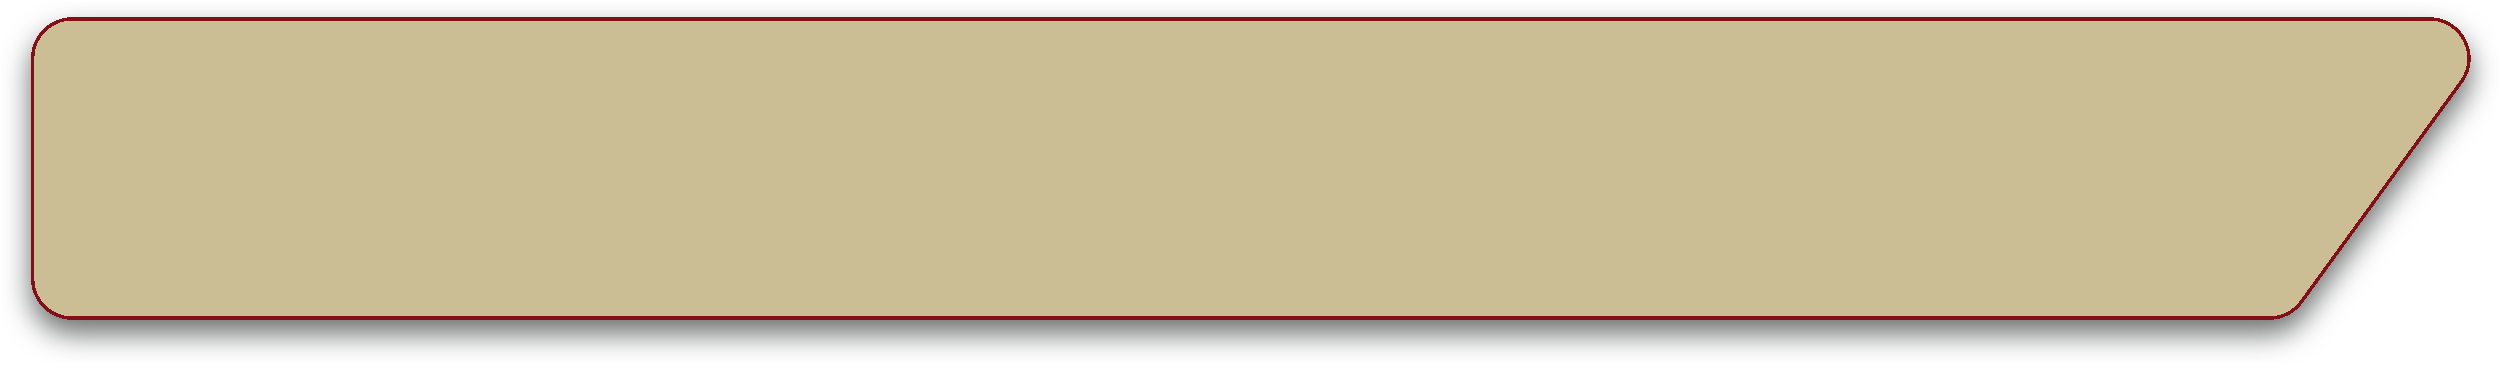
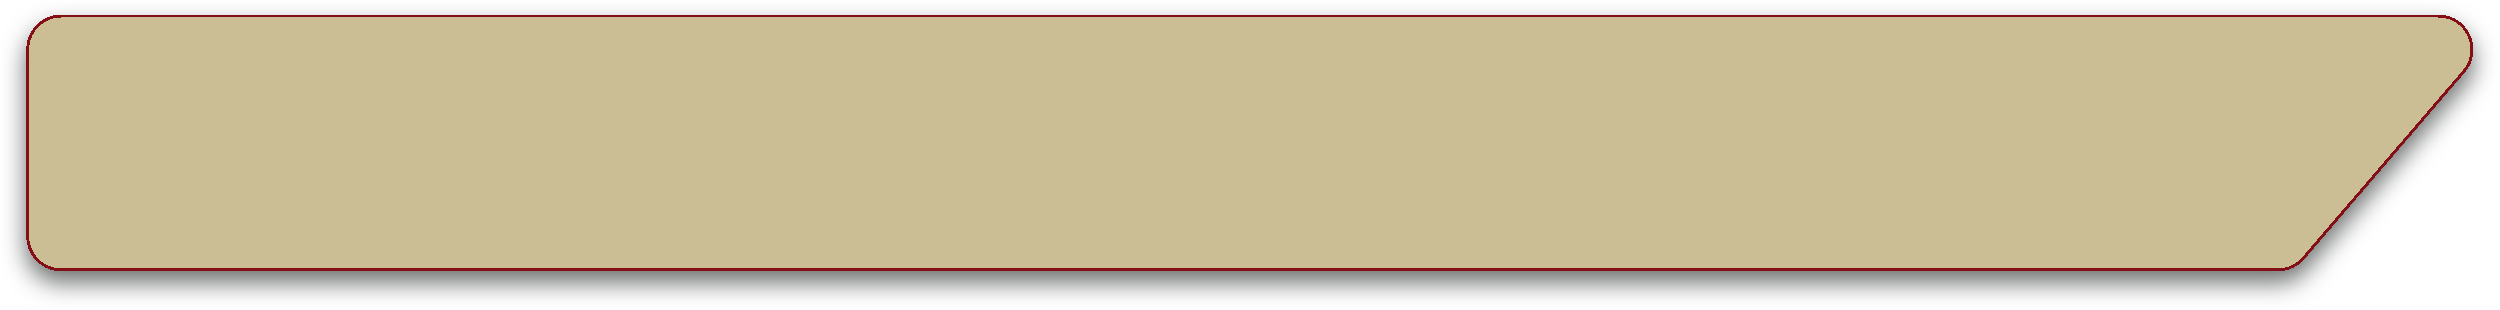
- <svg xmlns="http://www.w3.org/2000/svg" width="727" height="106" viewBox="0 0 727 106" fill="none">
+ <svg xmlns="http://www.w3.org/2000/svg" width="857" height="106" viewBox="0 0 857 106" fill="none">
  <g filter="url(#filter0_d_1284_1882)">
-     <path d="M9 17C9 10.373 14.373 5 21 5H706.449C716.253 5 721.92 16.121 716.157 24.053L669.658 88.053C667.4 91.161 663.791 93 659.95 93H21C14.373 93 9 87.627 9 81V17Z" fill="url(#paint0_linear_1284_1882)" fill-opacity="0.85" shape-rendering="crispEdges" />
-     <path d="M9.5 17C9.5 10.649 14.649 5.5 21 5.5H706.449C715.845 5.5 721.275 16.158 715.752 23.759L669.254 87.76C667.09 90.738 663.631 92.5 659.95 92.5H21C14.649 92.5 9.5 87.351 9.5 81V17Z" stroke="#850F16" shape-rendering="crispEdges" />
+     <path d="M9 17C9 10.373 14.373 5 21 5H835.861C846.122 5 851.65 17.041 844.962 24.822L789.95 88.822C787.67 91.474 784.347 93 780.85 93H21C14.373 93 9 87.627 9 81V17Z" fill="url(#paint0_linear_1284_1882)" fill-opacity="0.85" shape-rendering="crispEdges" />
+     <path d="M21 5.5H835.862C845.694 5.5 850.992 17.04 844.582 24.496L789.571 88.496C787.386 91.038 784.201 92.5 780.85 92.5H21C14.649 92.5 9.5 87.351 9.5 81V17C9.5 10.649 14.649 5.5 21 5.5Z" stroke="#850F16" shape-rendering="crispEdges" />
  </g>
  <defs>
-     <filter id="filter0_d_1284_1882" x="0.6" y="0.6" width="726.27" height="104.8" filterUnits="userSpaceOnUse" color-interpolation-filters="sRGB">
+     <filter id="filter0_d_1284_1882" x="0.6" y="0.6" width="855.685" height="104.8" filterUnits="userSpaceOnUse" color-interpolation-filters="sRGB">
      <feFlood flood-opacity="0" result="BackgroundImageFix" />
      <feColorMatrix in="SourceAlpha" type="matrix" values="0 0 0 0 0 0 0 0 0 0 0 0 0 0 0 0 0 0 127 0" result="hardAlpha" />
      <feOffset dy="4" />
      <feGaussianBlur stdDeviation="4.2" />
      <feComposite in2="hardAlpha" operator="out" />
      <feColorMatrix type="matrix" values="0 0 0 0 0.42 0 0 0 0 0.435 0 0 0 0 0.427 0 0 0 1 0" />
      <feBlend mode="normal" in2="BackgroundImageFix" result="effect1_dropShadow_1284_1882" />
      <feBlend mode="normal" in="SourceGraphic" in2="effect1_dropShadow_1284_1882" result="shape" />
    </filter>
-     <linearGradient id="paint0_linear_1284_1882" x1="369.5" y1="5" x2="369.5" y2="93" gradientUnits="userSpaceOnUse">
+     <linearGradient id="paint0_linear_1284_1882" x1="435.5" y1="5" x2="435.5" y2="93" gradientUnits="userSpaceOnUse">
      <stop stop-color="#C2B182" />
      <stop offset="1" stop-color="#C2B182" />
    </linearGradient>
  </defs>
</svg>
